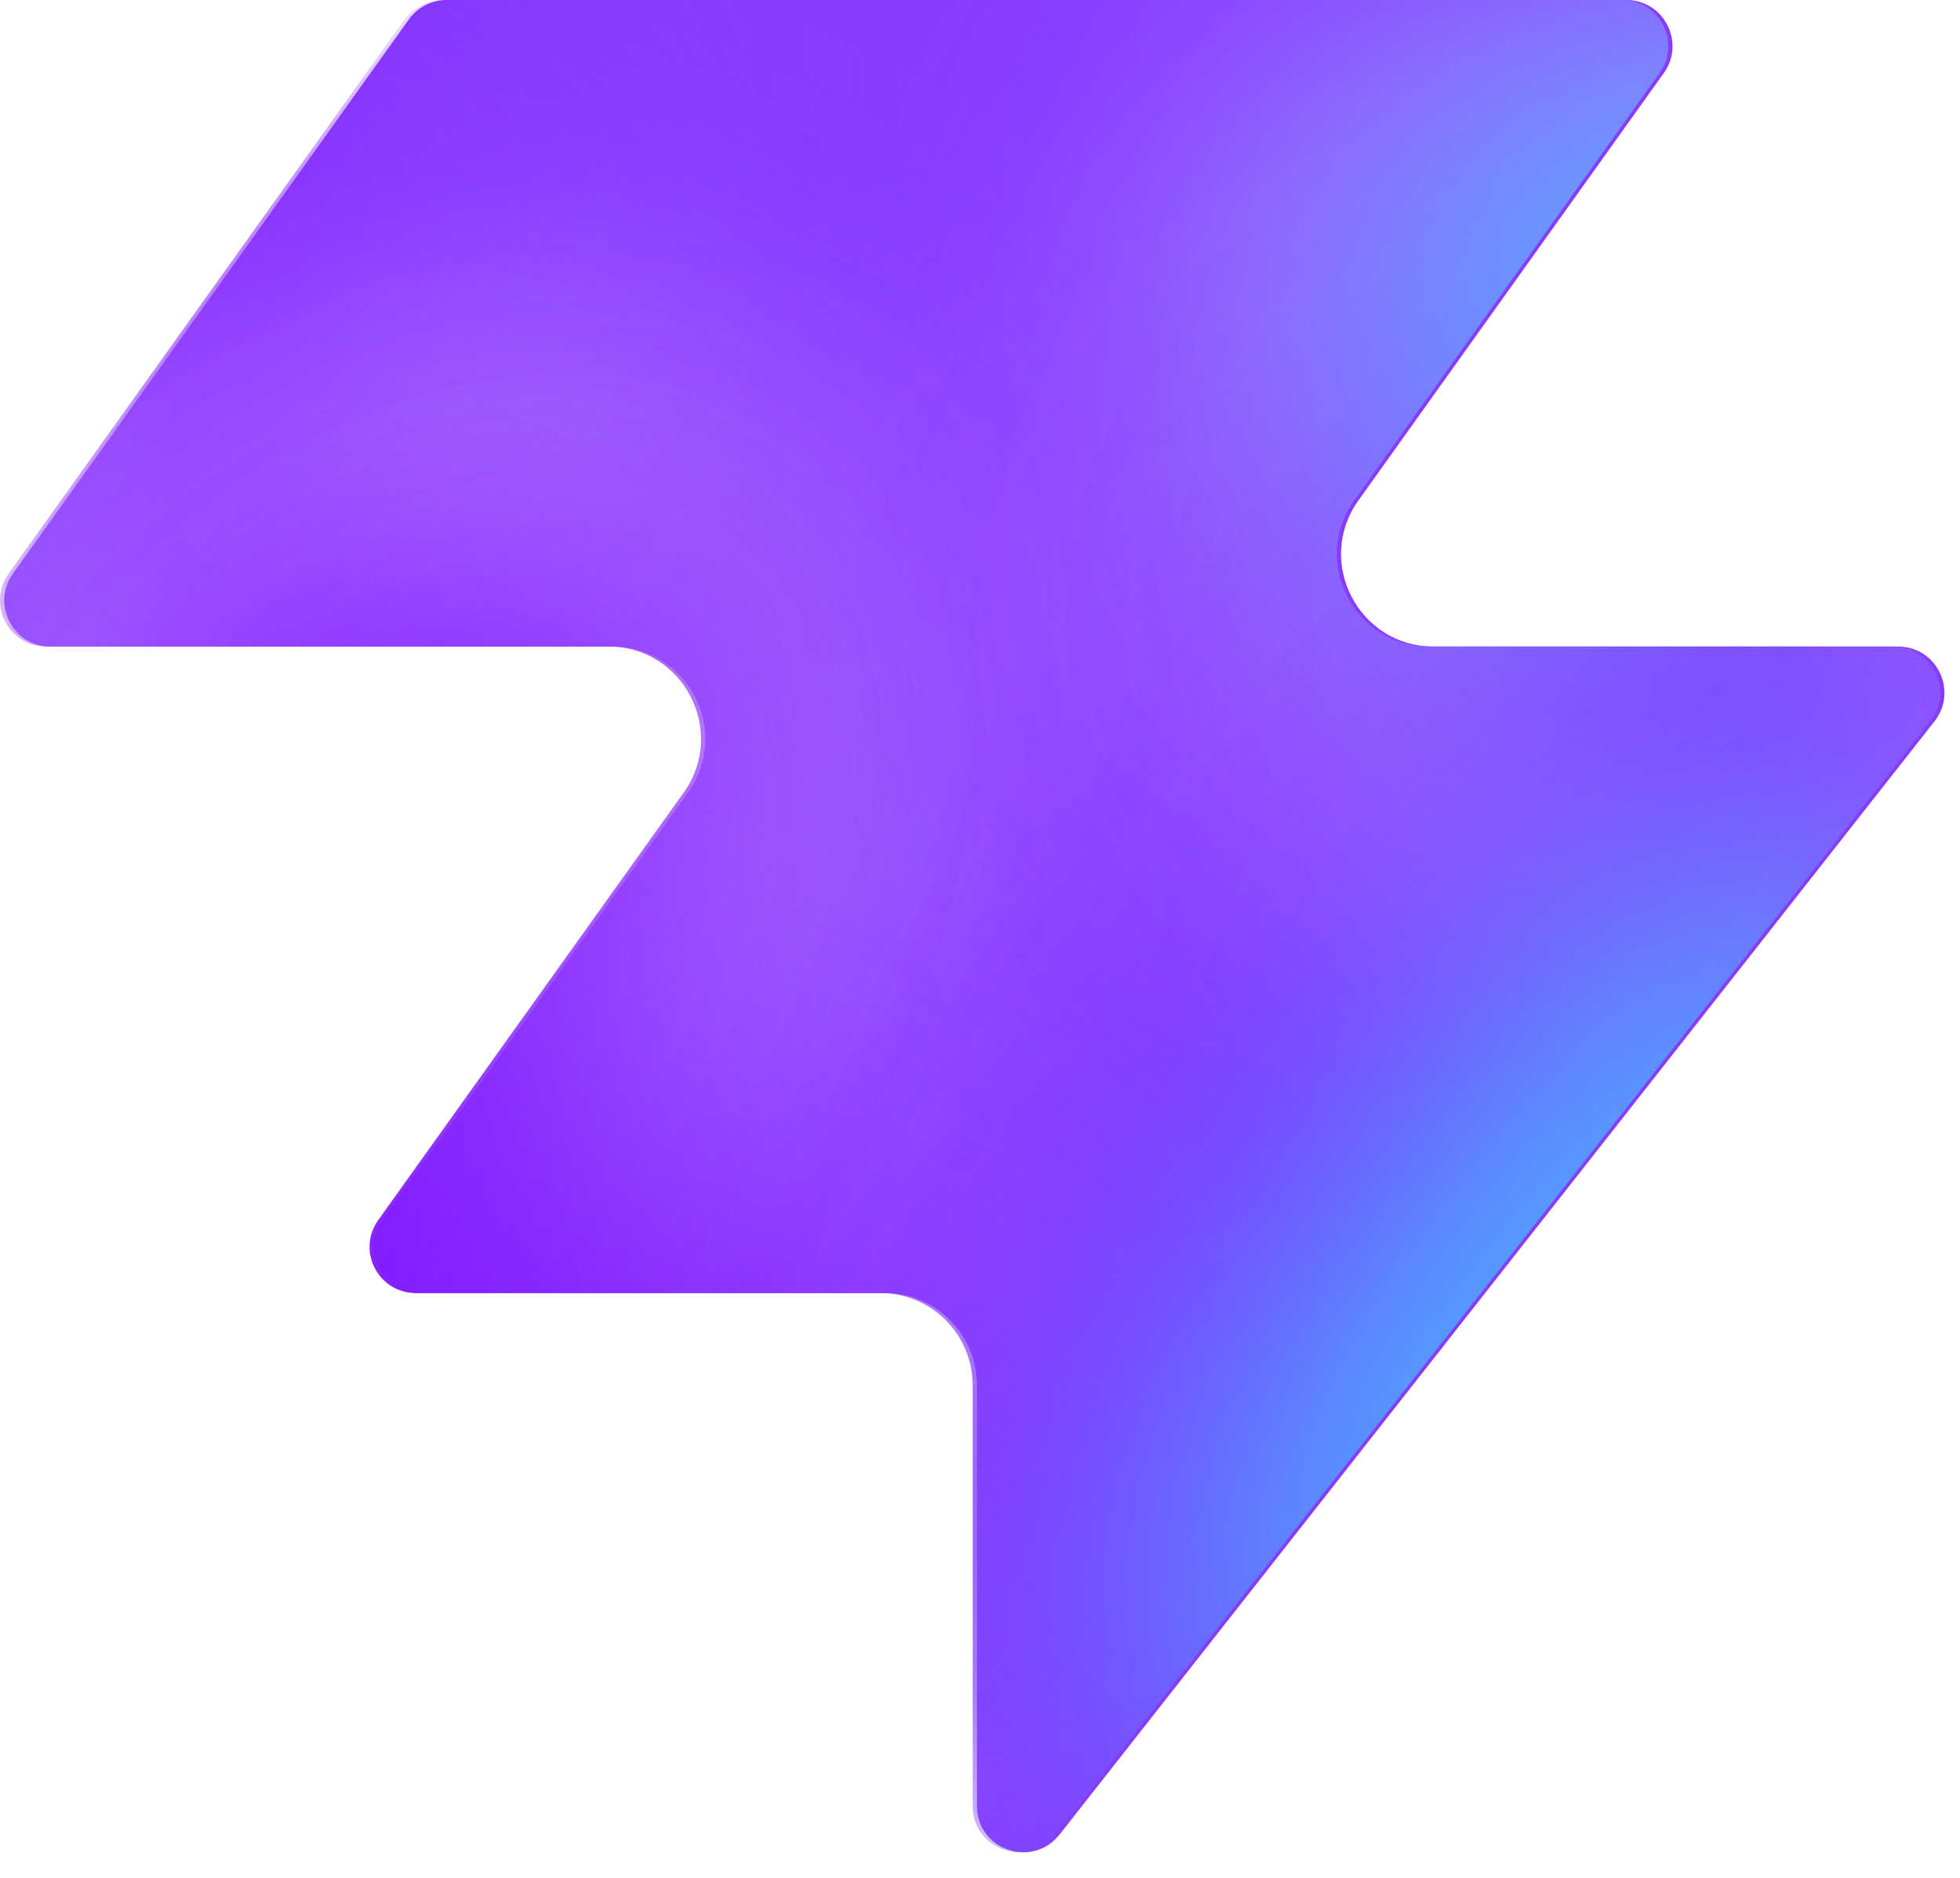
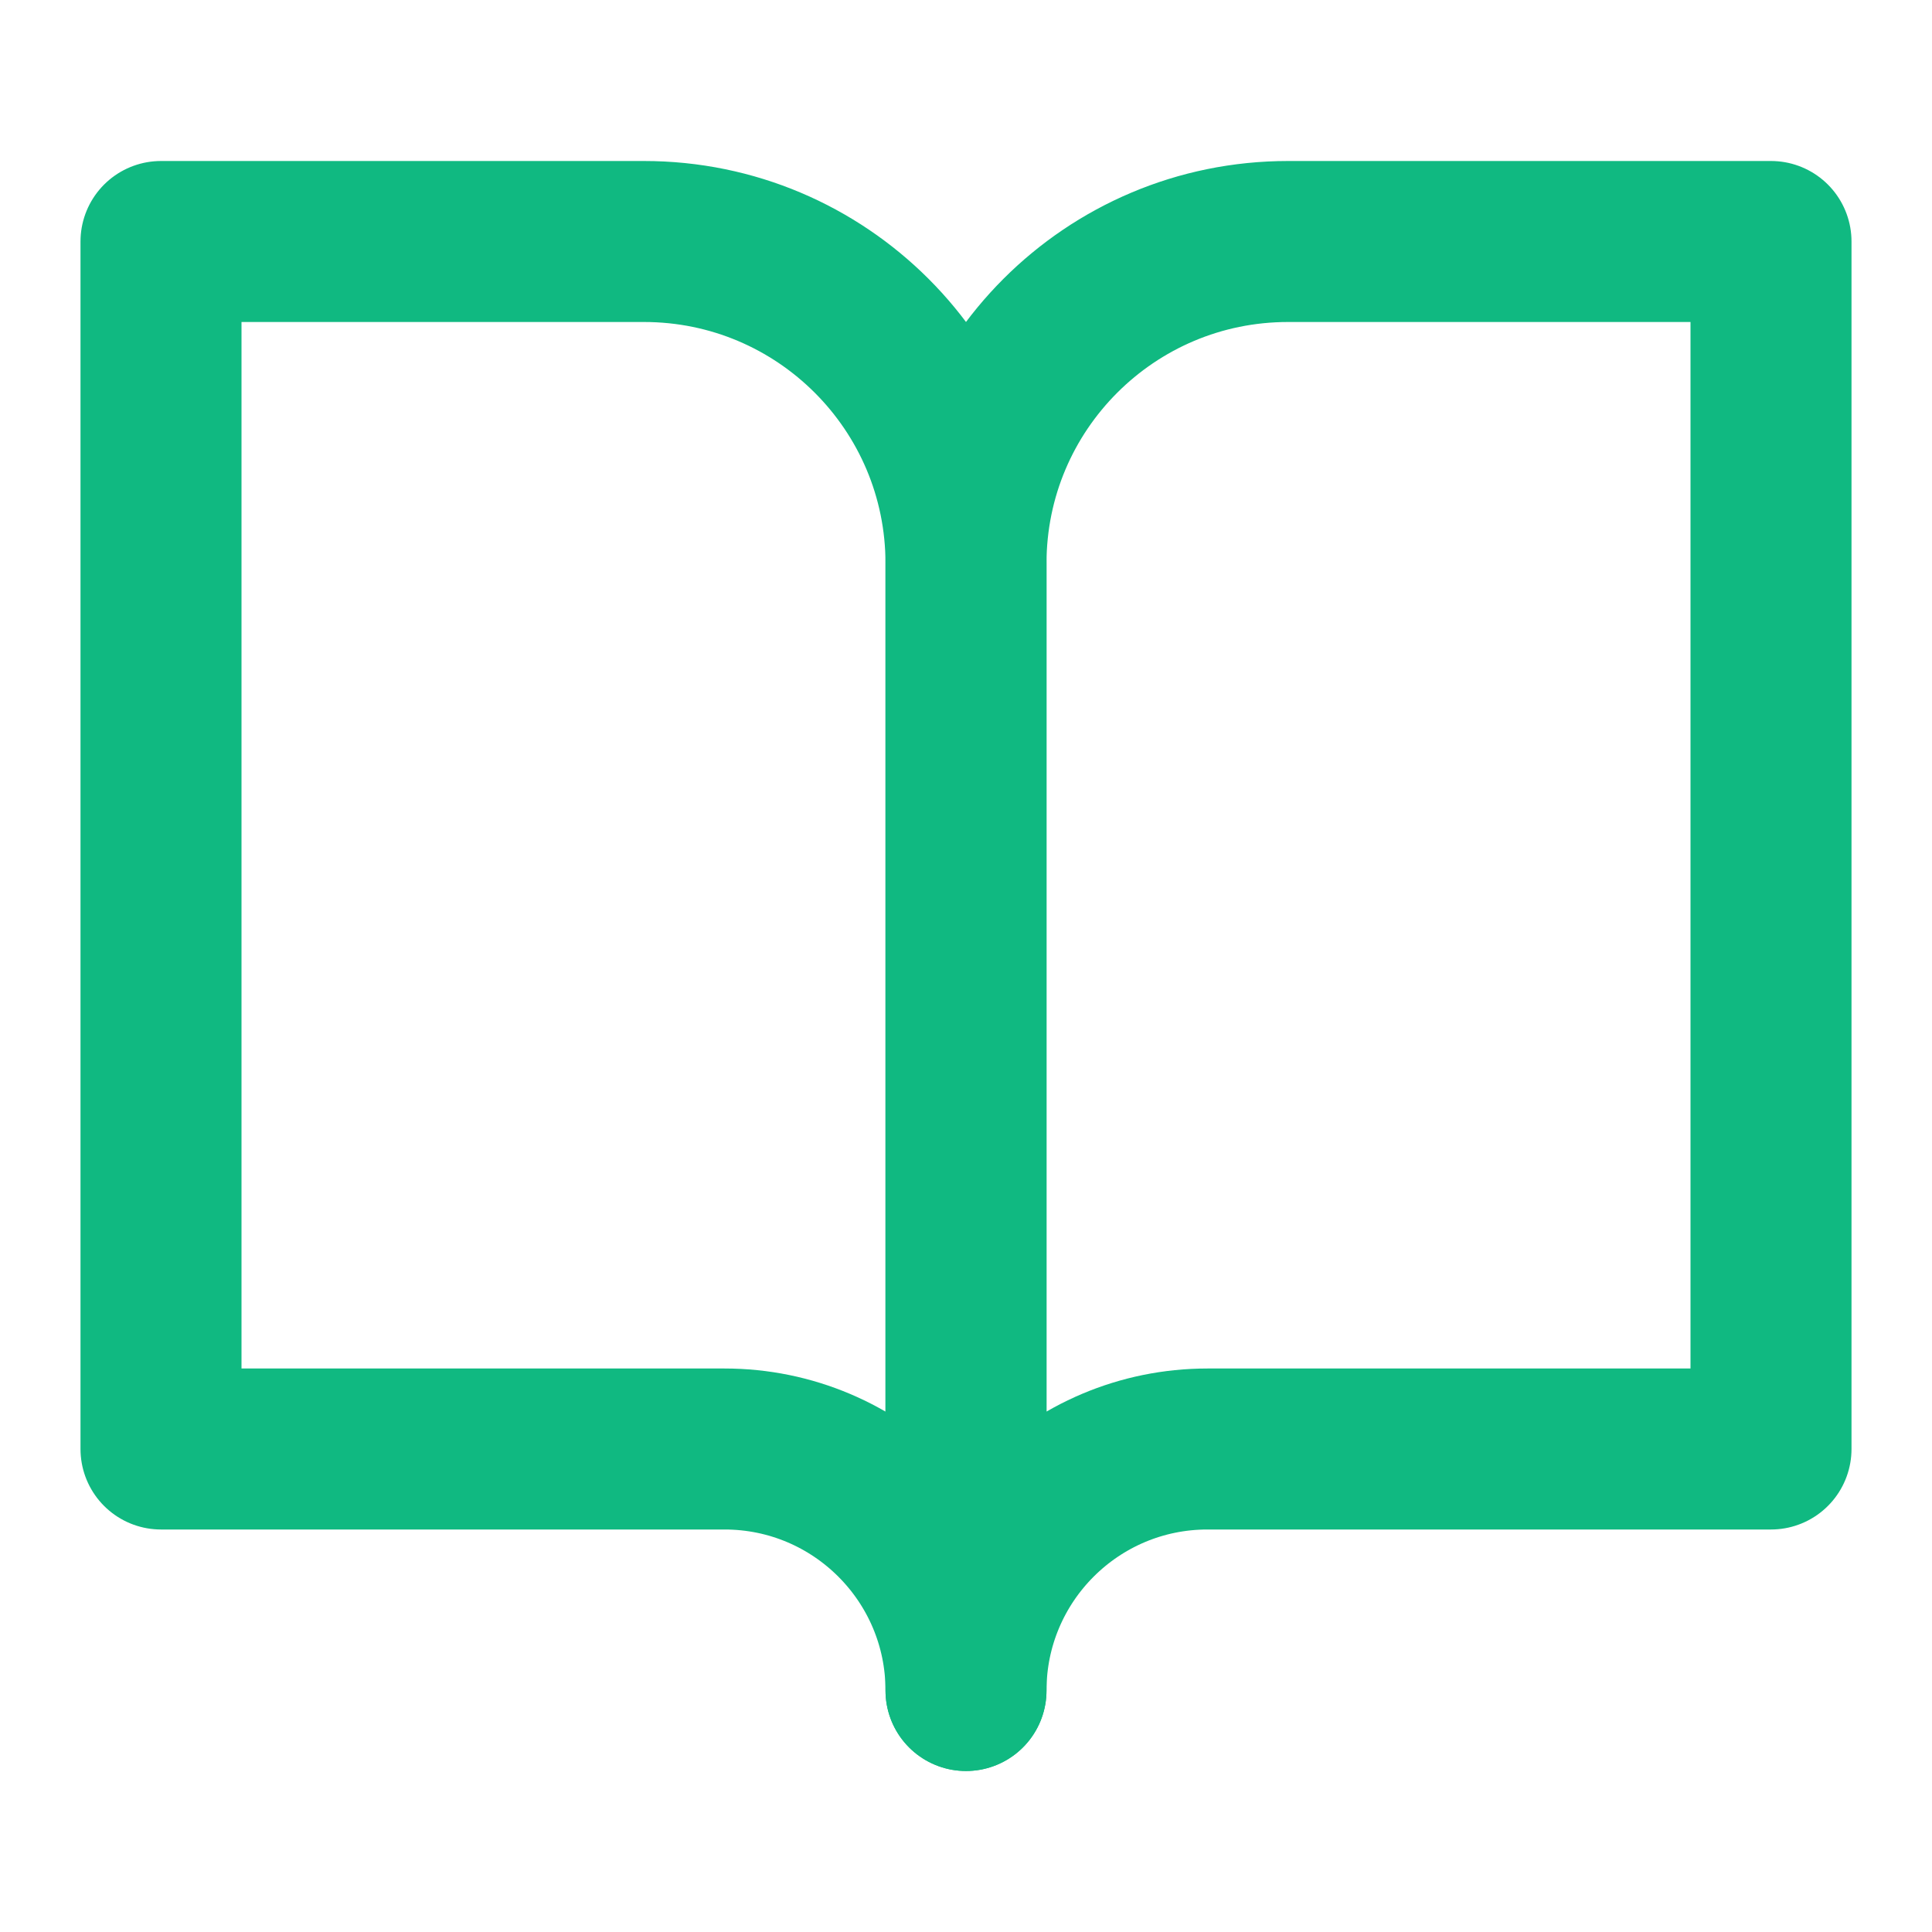
- <svg xmlns="http://www.w3.org/2000/svg" width="48" height="46" fill="none" viewBox="0 0 48 46">
-   <path fill="#863bff" d="M25.946 44.938c-.664.845-2.021.375-2.021-.698V33.937a2.26 2.26 0 0 0-2.262-2.262H10.287c-.92 0-1.456-1.04-.92-1.788l7.48-10.471c1.07-1.497 0-3.578-1.842-3.578H1.237c-.92 0-1.456-1.04-.92-1.788L10.013.474c.214-.297.556-.474.92-.474h28.894c.92 0 1.456 1.04.92 1.788l-7.48 10.471c-1.07 1.498 0 3.579 1.842 3.579h11.377c.943 0 1.473 1.088.89 1.83L25.947 44.94z" style="fill:#863bff;fill:color(display-p3 .525 .23 1);fill-opacity:1" />
-   <mask id="a" width="48" height="46" x="0" y="0" maskUnits="userSpaceOnUse" style="mask-type:alpha">
-     <path fill="#000" d="M25.842 44.938c-.664.844-2.021.375-2.021-.698V33.937a2.26 2.26 0 0 0-2.262-2.262H10.183c-.92 0-1.456-1.04-.92-1.788l7.48-10.471c1.07-1.498 0-3.579-1.842-3.579H1.133c-.92 0-1.456-1.04-.92-1.787L9.91.473c.214-.297.556-.474.92-.474h28.894c.92 0 1.456 1.04.92 1.788l-7.48 10.471c-1.07 1.498 0 3.578 1.842 3.578h11.377c.943 0 1.473 1.088.89 1.832L25.843 44.94z" style="fill:#000;fill-opacity:1" />
-   </mask>
-   <g mask="url(#a)">
-     <g filter="url(#b)">
-       <ellipse cx="5.508" cy="14.704" fill="#ede6ff" rx="5.508" ry="14.704" style="fill:#ede6ff;fill:color(display-p3 .927 .903 1);fill-opacity:1" transform="matrix(.00324 1 1 -.00324 -4.47 31.516)" />
-     </g>
-     <g filter="url(#c)">
-       <ellipse cx="10.399" cy="29.851" fill="#ede6ff" rx="10.399" ry="29.851" style="fill:#ede6ff;fill:color(display-p3 .927 .903 1);fill-opacity:1" transform="matrix(.00324 1 1 -.00324 -39.328 7.883)" />
-     </g>
-     <g filter="url(#d)">
-       <ellipse cx="5.508" cy="30.487" fill="#7e14ff" rx="5.508" ry="30.487" style="fill:#7e14ff;fill:color(display-p3 .492 .077 1);fill-opacity:1" transform="rotate(89.814 -25.913 -14.639)scale(1 -1)" />
-     </g>
-     <g filter="url(#e)">
-       <ellipse cx="5.508" cy="30.599" fill="#7e14ff" rx="5.508" ry="30.599" style="fill:#7e14ff;fill:color(display-p3 .492 .077 1);fill-opacity:1" transform="rotate(89.814 -32.644 -3.334)scale(1 -1)" />
-     </g>
-     <g filter="url(#f)">
-       <ellipse cx="5.508" cy="30.599" fill="#7e14ff" rx="5.508" ry="30.599" style="fill:#7e14ff;fill:color(display-p3 .492 .077 1);fill-opacity:1" transform="matrix(.00324 1 1 -.00324 -34.34 30.47)" />
-     </g>
-     <g filter="url(#g)">
-       <ellipse cx="14.072" cy="22.078" fill="#ede6ff" rx="14.072" ry="22.078" style="fill:#ede6ff;fill:color(display-p3 .927 .903 1);fill-opacity:1" transform="rotate(93.35 24.506 48.493)scale(-1 1)" />
-     </g>
-     <g filter="url(#h)">
-       <ellipse cx="3.47" cy="21.501" fill="#7e14ff" rx="3.47" ry="21.501" style="fill:#7e14ff;fill:color(display-p3 .492 .077 1);fill-opacity:1" transform="rotate(89.009 28.708 47.59)scale(-1 1)" />
-     </g>
-     <g filter="url(#i)">
-       <ellipse cx="3.47" cy="21.501" fill="#7e14ff" rx="3.47" ry="21.501" style="fill:#7e14ff;fill:color(display-p3 .492 .077 1);fill-opacity:1" transform="rotate(89.009 28.708 47.59)scale(-1 1)" />
-     </g>
-     <g filter="url(#j)">
-       <ellipse cx=".387" cy="8.972" fill="#7e14ff" rx="4.407" ry="29.108" style="fill:#7e14ff;fill:color(display-p3 .492 .077 1);fill-opacity:1" transform="rotate(39.51 .387 8.972)" />
-     </g>
-     <g filter="url(#k)">
-       <ellipse cx="47.523" cy="-6.092" fill="#7e14ff" rx="4.407" ry="29.108" style="fill:#7e14ff;fill:color(display-p3 .492 .077 1);fill-opacity:1" transform="rotate(37.892 47.523 -6.092)" />
-     </g>
-     <g filter="url(#l)">
-       <ellipse cx="41.412" cy="6.333" fill="#47bfff" rx="5.971" ry="9.665" style="fill:#47bfff;fill:color(display-p3 .28 .748 1);fill-opacity:1" transform="rotate(37.892 41.412 6.333)" />
-     </g>
-     <g filter="url(#m)">
-       <ellipse cx="-1.879" cy="38.332" fill="#7e14ff" rx="4.407" ry="29.108" style="fill:#7e14ff;fill:color(display-p3 .492 .077 1);fill-opacity:1" transform="rotate(37.892 -1.88 38.332)" />
-     </g>
-     <g filter="url(#n)">
-       <ellipse cx="-1.879" cy="38.332" fill="#7e14ff" rx="4.407" ry="29.108" style="fill:#7e14ff;fill:color(display-p3 .492 .077 1);fill-opacity:1" transform="rotate(37.892 -1.88 38.332)" />
-     </g>
-     <g filter="url(#o)">
-       <ellipse cx="35.651" cy="29.907" fill="#7e14ff" rx="4.407" ry="29.108" style="fill:#7e14ff;fill:color(display-p3 .492 .077 1);fill-opacity:1" transform="rotate(37.892 35.651 29.907)" />
-     </g>
-     <g filter="url(#p)">
-       <ellipse cx="38.418" cy="32.4" fill="#47bfff" rx="5.971" ry="15.297" style="fill:#47bfff;fill:color(display-p3 .28 .748 1);fill-opacity:1" transform="rotate(37.892 38.418 32.4)" />
-     </g>
-   </g>
-   <defs>
-     <filter id="b" width="60.045" height="41.654" x="-19.77" y="16.149" color-interpolation-filters="sRGB" filterUnits="userSpaceOnUse">
-       <feFlood flood-opacity="0" result="BackgroundImageFix" />
-       <feBlend in="SourceGraphic" in2="BackgroundImageFix" result="shape" />
-       <feGaussianBlur result="effect1_foregroundBlur_2002_17158" stdDeviation="7.659" />
-     </filter>
-     <filter id="c" width="90.34" height="51.437" x="-54.613" y="-7.533" color-interpolation-filters="sRGB" filterUnits="userSpaceOnUse">
-       <feFlood flood-opacity="0" result="BackgroundImageFix" />
-       <feBlend in="SourceGraphic" in2="BackgroundImageFix" result="shape" />
-       <feGaussianBlur result="effect1_foregroundBlur_2002_17158" stdDeviation="7.659" />
-     </filter>
-     <filter id="d" width="79.355" height="29.4" x="-49.64" y="2.03" color-interpolation-filters="sRGB" filterUnits="userSpaceOnUse">
-       <feFlood flood-opacity="0" result="BackgroundImageFix" />
-       <feBlend in="SourceGraphic" in2="BackgroundImageFix" result="shape" />
-       <feGaussianBlur result="effect1_foregroundBlur_2002_17158" stdDeviation="4.596" />
-     </filter>
-     <filter id="e" width="79.579" height="29.4" x="-45.045" y="20.029" color-interpolation-filters="sRGB" filterUnits="userSpaceOnUse">
-       <feFlood flood-opacity="0" result="BackgroundImageFix" />
-       <feBlend in="SourceGraphic" in2="BackgroundImageFix" result="shape" />
-       <feGaussianBlur result="effect1_foregroundBlur_2002_17158" stdDeviation="4.596" />
-     </filter>
-     <filter id="f" width="79.579" height="29.4" x="-43.513" y="21.178" color-interpolation-filters="sRGB" filterUnits="userSpaceOnUse">
-       <feFlood flood-opacity="0" result="BackgroundImageFix" />
-       <feBlend in="SourceGraphic" in2="BackgroundImageFix" result="shape" />
-       <feGaussianBlur result="effect1_foregroundBlur_2002_17158" stdDeviation="4.596" />
-     </filter>
-     <filter id="g" width="74.749" height="58.852" x="15.756" y="-17.901" color-interpolation-filters="sRGB" filterUnits="userSpaceOnUse">
-       <feFlood flood-opacity="0" result="BackgroundImageFix" />
-       <feBlend in="SourceGraphic" in2="BackgroundImageFix" result="shape" />
-       <feGaussianBlur result="effect1_foregroundBlur_2002_17158" stdDeviation="7.659" />
-     </filter>
-     <filter id="h" width="61.377" height="25.362" x="23.548" y="2.284" color-interpolation-filters="sRGB" filterUnits="userSpaceOnUse">
-       <feFlood flood-opacity="0" result="BackgroundImageFix" />
-       <feBlend in="SourceGraphic" in2="BackgroundImageFix" result="shape" />
-       <feGaussianBlur result="effect1_foregroundBlur_2002_17158" stdDeviation="4.596" />
-     </filter>
-     <filter id="i" width="61.377" height="25.362" x="23.548" y="2.284" color-interpolation-filters="sRGB" filterUnits="userSpaceOnUse">
-       <feFlood flood-opacity="0" result="BackgroundImageFix" />
-       <feBlend in="SourceGraphic" in2="BackgroundImageFix" result="shape" />
-       <feGaussianBlur result="effect1_foregroundBlur_2002_17158" stdDeviation="4.596" />
-     </filter>
-     <filter id="j" width="56.045" height="63.649" x="-27.636" y="-22.853" color-interpolation-filters="sRGB" filterUnits="userSpaceOnUse">
-       <feFlood flood-opacity="0" result="BackgroundImageFix" />
-       <feBlend in="SourceGraphic" in2="BackgroundImageFix" result="shape" />
-       <feGaussianBlur result="effect1_foregroundBlur_2002_17158" stdDeviation="4.596" />
-     </filter>
-     <filter id="k" width="54.814" height="64.646" x="20.116" y="-38.415" color-interpolation-filters="sRGB" filterUnits="userSpaceOnUse">
-       <feFlood flood-opacity="0" result="BackgroundImageFix" />
-       <feBlend in="SourceGraphic" in2="BackgroundImageFix" result="shape" />
-       <feGaussianBlur result="effect1_foregroundBlur_2002_17158" stdDeviation="4.596" />
-     </filter>
-     <filter id="l" width="33.541" height="35.313" x="24.641" y="-11.323" color-interpolation-filters="sRGB" filterUnits="userSpaceOnUse">
-       <feFlood flood-opacity="0" result="BackgroundImageFix" />
-       <feBlend in="SourceGraphic" in2="BackgroundImageFix" result="shape" />
-       <feGaussianBlur result="effect1_foregroundBlur_2002_17158" stdDeviation="4.596" />
-     </filter>
-     <filter id="m" width="54.814" height="64.646" x="-29.286" y="6.009" color-interpolation-filters="sRGB" filterUnits="userSpaceOnUse">
-       <feFlood flood-opacity="0" result="BackgroundImageFix" />
-       <feBlend in="SourceGraphic" in2="BackgroundImageFix" result="shape" />
-       <feGaussianBlur result="effect1_foregroundBlur_2002_17158" stdDeviation="4.596" />
-     </filter>
-     <filter id="n" width="54.814" height="64.646" x="-29.286" y="6.009" color-interpolation-filters="sRGB" filterUnits="userSpaceOnUse">
-       <feFlood flood-opacity="0" result="BackgroundImageFix" />
-       <feBlend in="SourceGraphic" in2="BackgroundImageFix" result="shape" />
-       <feGaussianBlur result="effect1_foregroundBlur_2002_17158" stdDeviation="4.596" />
-     </filter>
-     <filter id="o" width="54.814" height="64.646" x="8.244" y="-2.416" color-interpolation-filters="sRGB" filterUnits="userSpaceOnUse">
-       <feFlood flood-opacity="0" result="BackgroundImageFix" />
-       <feBlend in="SourceGraphic" in2="BackgroundImageFix" result="shape" />
-       <feGaussianBlur result="effect1_foregroundBlur_2002_17158" stdDeviation="4.596" />
-     </filter>
-     <filter id="p" width="39.409" height="43.623" x="18.713" y="10.588" color-interpolation-filters="sRGB" filterUnits="userSpaceOnUse">
-       <feFlood flood-opacity="0" result="BackgroundImageFix" />
-       <feBlend in="SourceGraphic" in2="BackgroundImageFix" result="shape" />
-       <feGaussianBlur result="effect1_foregroundBlur_2002_17158" stdDeviation="4.596" />
-     </filter>
-   </defs>
+ <svg xmlns="http://www.w3.org/2000/svg" width="48" height="48" viewBox="0 0 24 24" fill="none" stroke="#10b981" stroke-width="2" stroke-linecap="round" stroke-linejoin="round">
+   <path d="M2 3h6a4 4 0 0 1 4 4v14a3 3 0 0 0-3-3H2z" />
+   <path d="M22 3h-6a4 4 0 0 0-4 4v14a3 3 0 0 1 3-3h7z" />
</svg>
